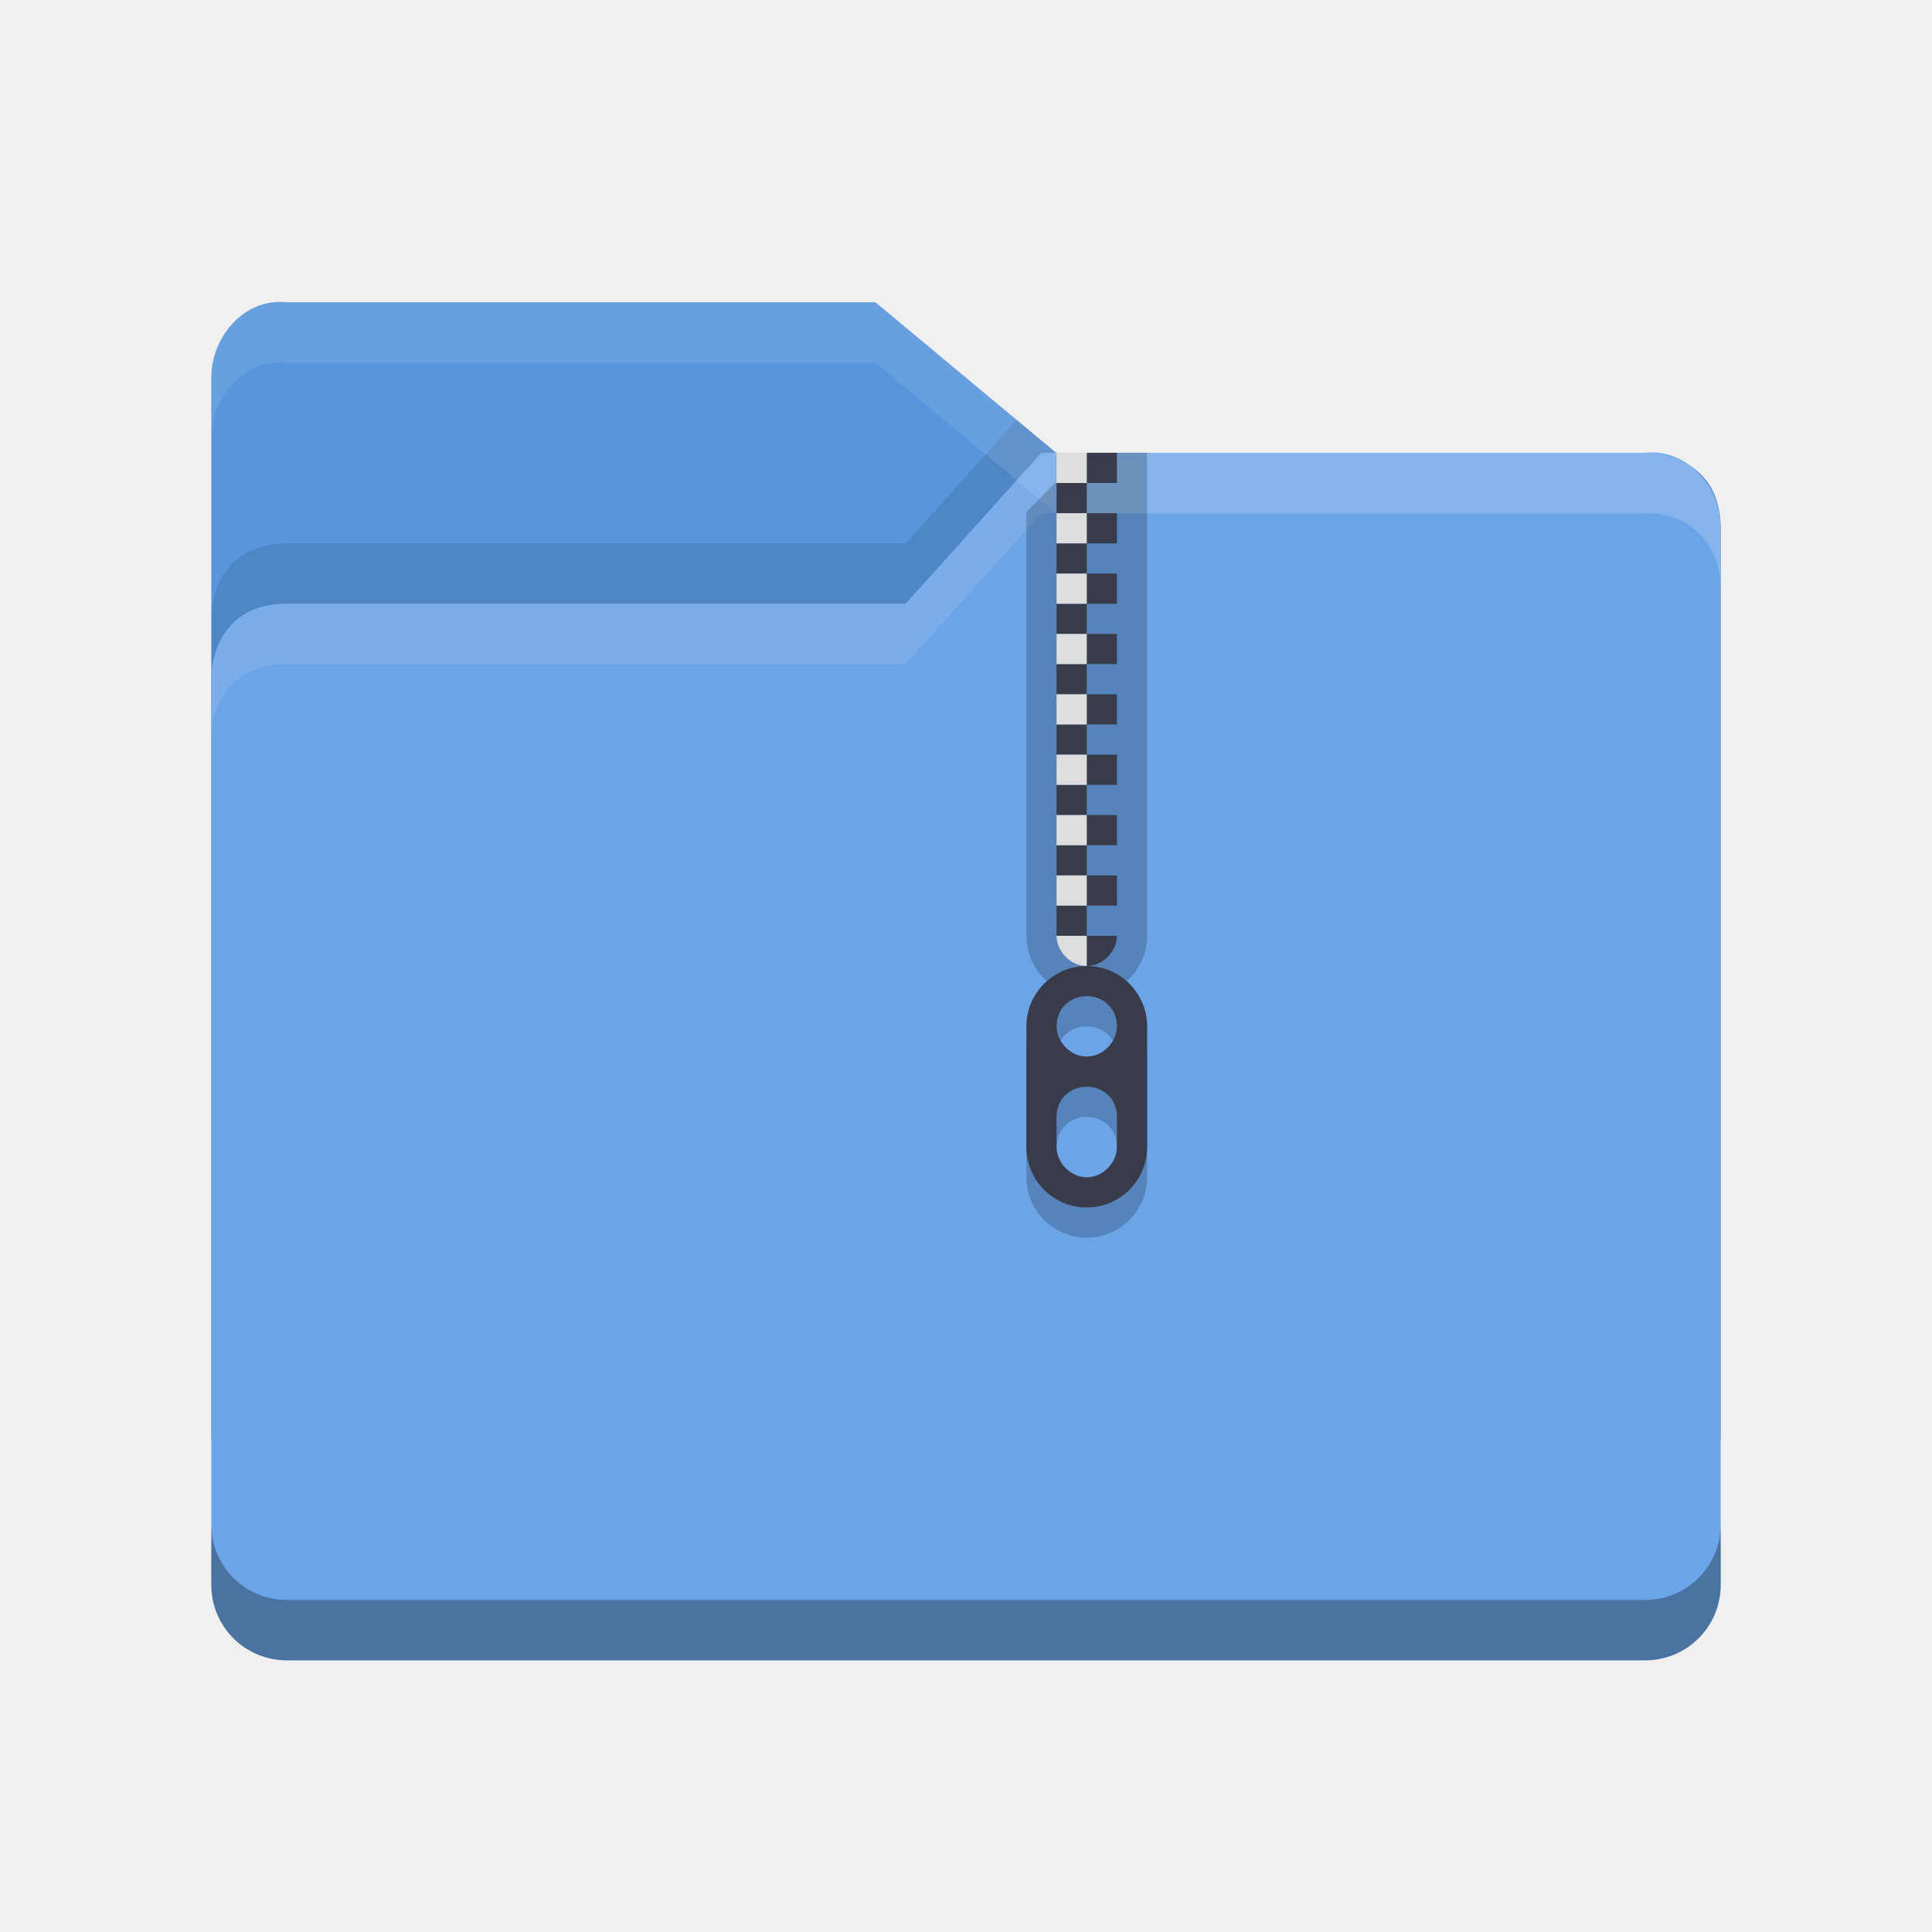
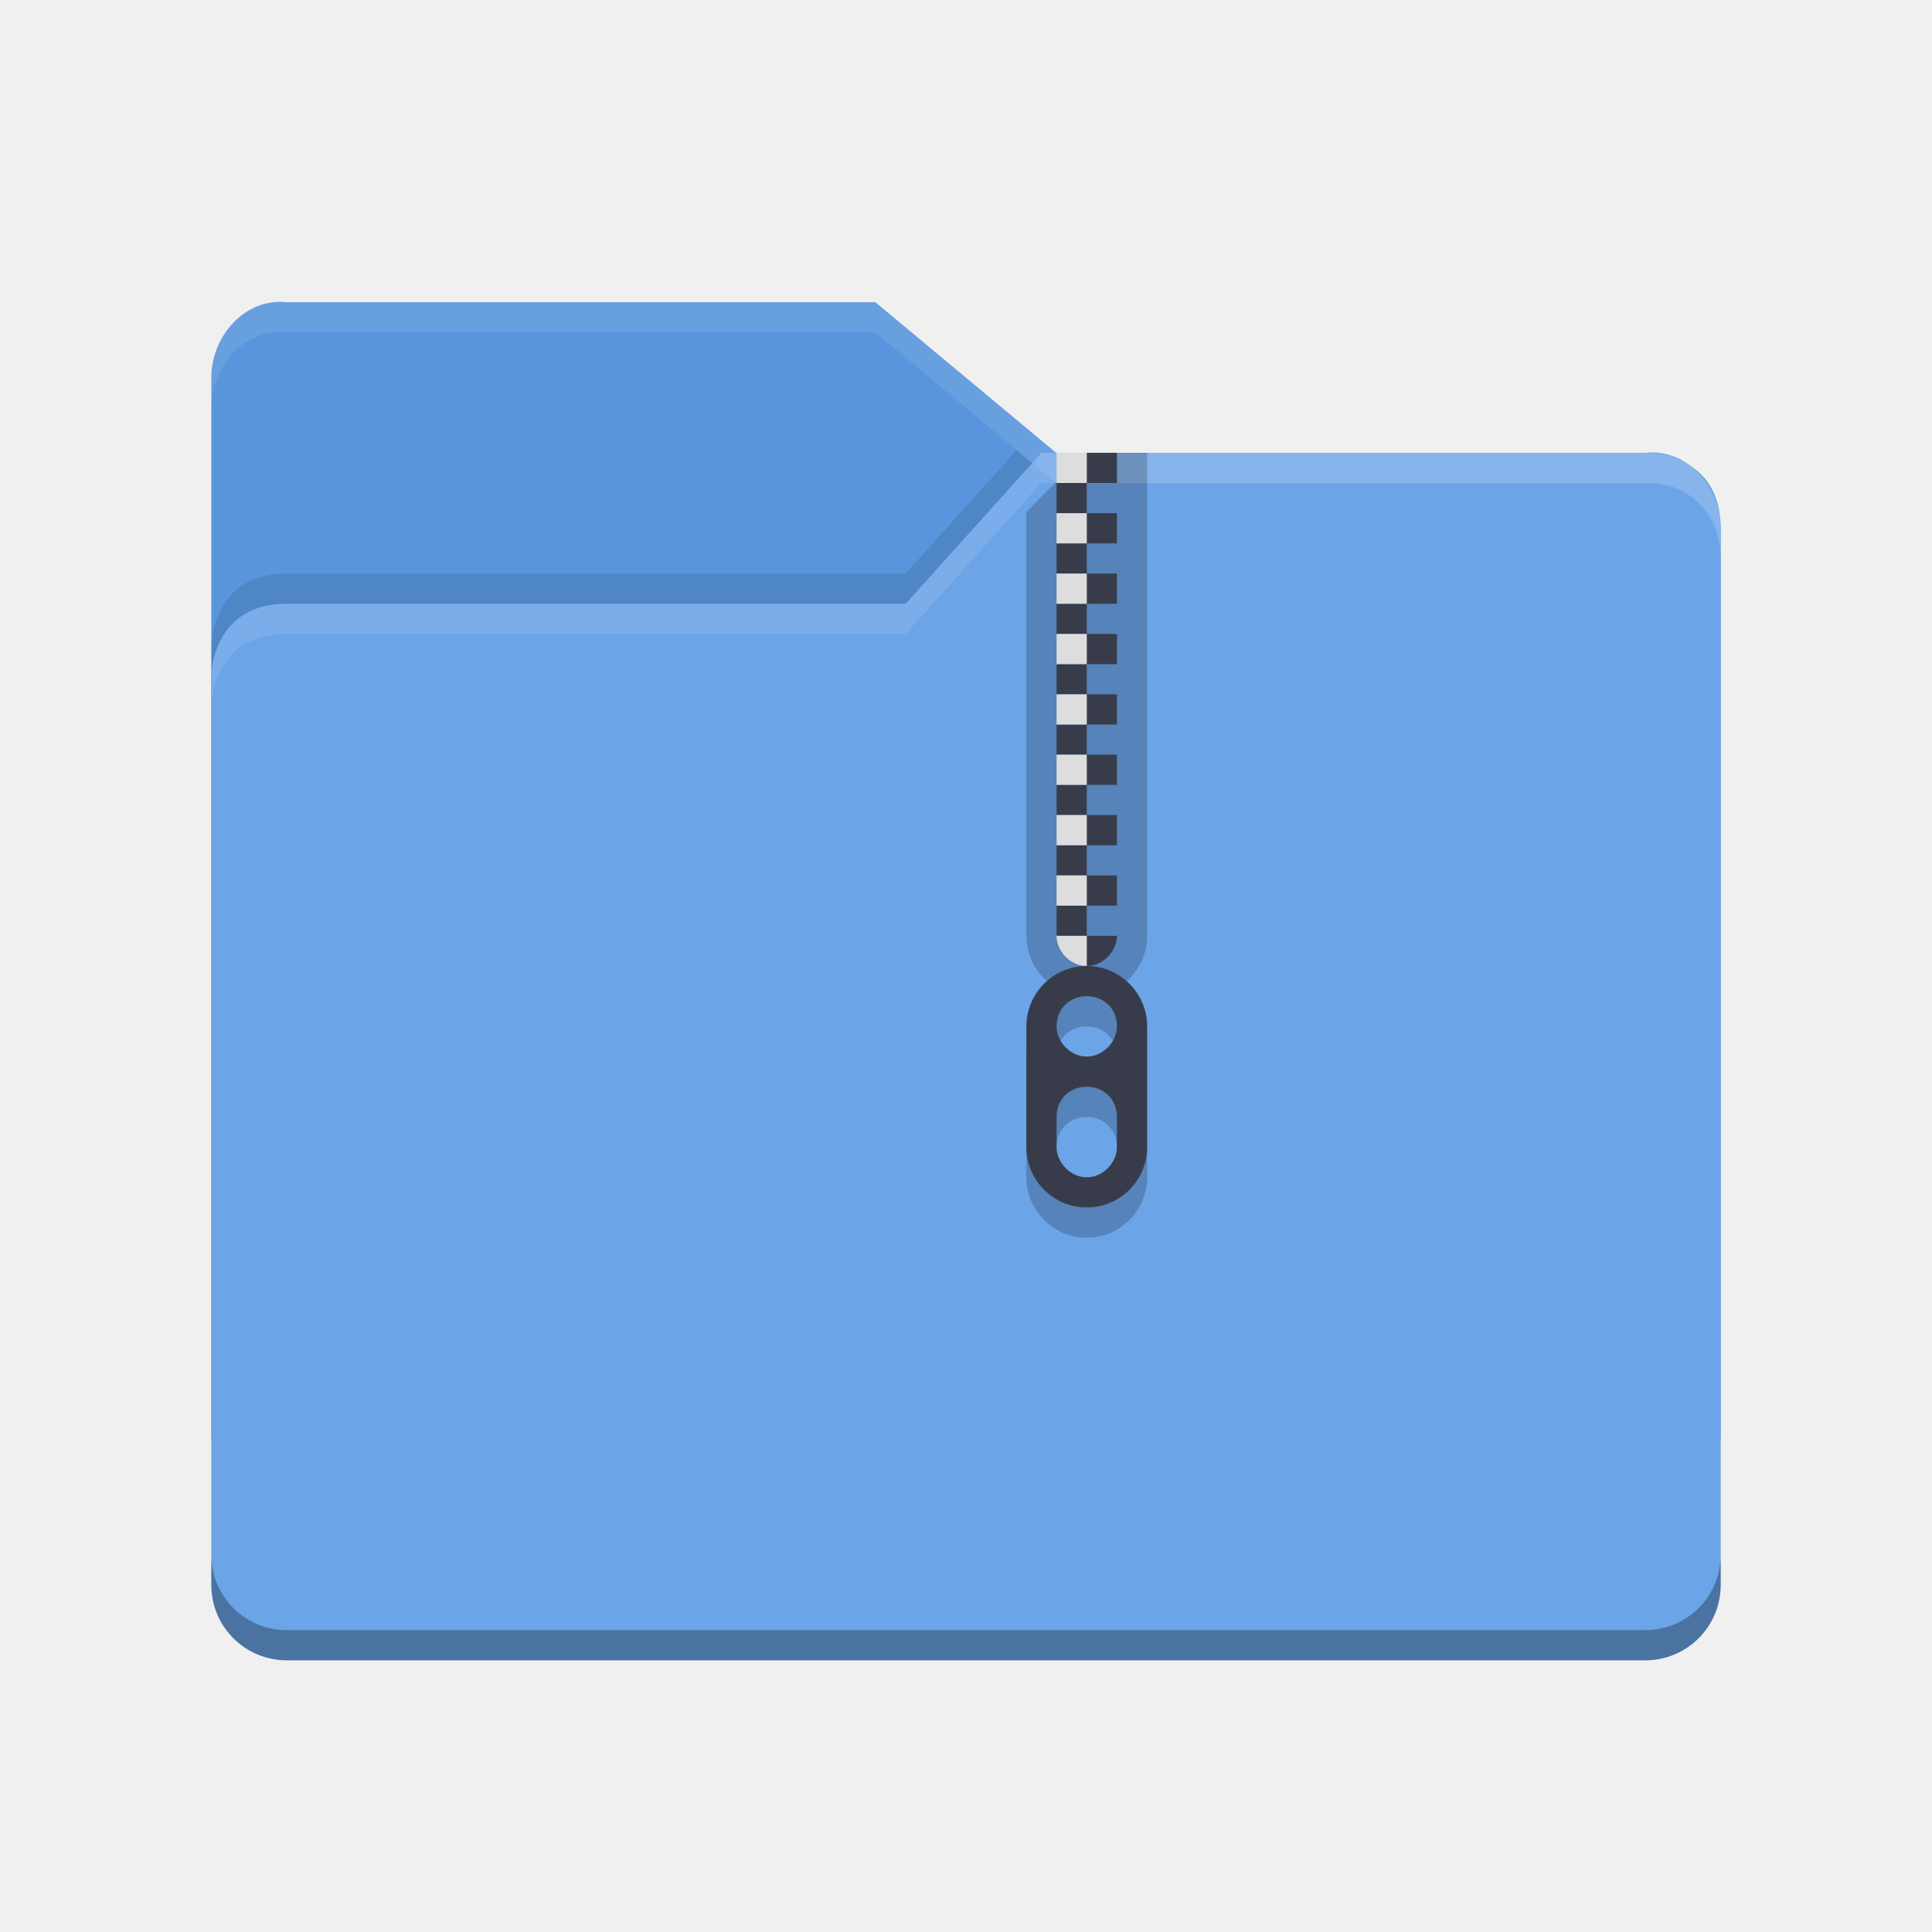
<svg xmlns="http://www.w3.org/2000/svg" width="64" height="64" viewBox="0 0 64 64" id="svg2" version="1.1">
  <defs id="defs4" />
  <g id="layer1" transform="translate(0,-988.3622)">
-     <g transform="translate(-5e-5,988.3622)" id="g14580">
-       <path style="fill:#5895dc" d="M 7,47.501 7,12.513 C 7,11.129 8.123,9.86 9.5,10.013 l 19.5,0 6,4.999 19.628,0 c 0,0 2.372,0 2.372,2.499 l 0,29.99 c 0,1.385 -1.115,2.499 -2.5,2.499 l -44.999,0 c -1.385,0 -2.5,-1.115 -2.5,-2.499 z" id="path5171" />
-       <path style="opacity:0.1" d="M 33.68,13.912 30,18 9.5,18 C 7,18 7,20.396 7,20.396 l 0,2 C 7,22.396 7,20 9.5,20 l 20.5,0 4.5,-5 0.486,0 -1.307,-1.088 z m 22.355,1.565 c 0.578,0.467 0.957,1.211 0.963,2.004 -0.009,-1.07 -0.459,-1.661 -0.963,-2.004 z" id="path5041" />
-       <path style="fill:#6ba4e7" d="m 57,52.5 0,-35 C 57,16.115 55.877,14.847 54.5,15 L 34.5,15 30,20 9.5,20 C 7,20 7,22.396 7,22.396 l 0,30.104 c 0,1.385 1.115,2.5 2.5,2.5 l 45,0 c 1.385,0 2.5,-1.115 2.5,-2.5 z" id="path5173" />
-       <path style="opacity:0.1;fill:#ffffff" d="M 34.5,15 30,20 9.5,20 C 7,20 7,22.396 7,22.396 l 0,2 C 7,24.396 7,22 9.5,22 l 20.5,0 4.5,-5 20,0 c 1.377,-0.153 2.5,1.115 2.5,2.5 l 0,-2 C 57,16.115 55.877,14.847 54.5,15 l -20,0 z" id="path5029" />
-       <path style="opacity:0.3" d="m 7,50.5 0,2 C 7,53.885 8.115,55 9.5,55 l 45,0 c 1.385,0 2.5,-1.115 2.5,-2.5 l 0,-2 c 0,1.385 -1.115,2.5 -2.5,2.5 l -45,0 C 8.115,53 7,51.885 7,50.5 Z" id="path5034" />
-       <path style="opacity:0.1;fill:#ffffff" d="M 9.5,10.014 C 8.123,9.861 7,11.129 7,12.514 l 0,1.998 c 0,-1.385 1.123,-2.653 2.5,-2.5 l 19.5,0 6,5 19.629,0 c 0,0 2.371,8.43e-4 2.371,2.5 l 0,-2 c 0,-2.499 -2.371,-2.5 -2.371,-2.5 l -19.629,0 -6,-4.998 -19.5,0 z" id="path5024" />
-       <g transform="translate(75.032,-4.7073)" id="g58645">
-         <path style="opacity:0.2" d="m -41.032,21.668 0,14.039 c 0,1.1 0.895,2 2,2 1.105,0 2,-0.9 2,-2 l 0,-16 -2.056,0 z" id="path4102" />
-         <path style="fill:#383c4a" d="m -39.032,19.707 0,1 1,0 0,-1 -1,0 z m 0,1 -1,0 0,1 1,0 0,-1 z m 0,1 0,1 1,0 0,-1 -1,0 z m 0,1 -1,0 0,1 1,0 0,-1 z m 0,1 0,1 1,0 0,-1 -1,0 z m 0,1 -1,0 0,1 1,0 0,-1 z m 0,1 0,1 1,0 0,-1 -1,0 z m 0,1 -1,0 0,1 1,0 0,-1 z m 0,1 0,1 1,0 0,-1 -1,0 z m 0,1 -1,0 0,1 1,0 0,-1 z m 0,1 0,1 1,0 0,-1 -1,0 z m 0,1 -1,0 0,1 1,0 0,-1 z m 0,1 0,1 1,0 0,-1 -1,0 z m 0,1 -1,0 0,1 1,0 0,-1 z m 0,1 0,1 1,0 0,-1 -1,0 z m 0,1 -1,0 0,1 1,0 0,-1 z m 0,1 0,1 c 0.552,0 1,-0.5 1,-1 l -1,0 z" id="path4104" />
-         <path style="fill:#dddddd" d="m -40.032,19.707 0,1 1,0 0,-1 -1,0 z m 0,2 0,1 1,0 0,-1 -1,0 z m 0,2 0,1 1,0 0,-1 -1,0 z m 0,2 0,1 1,0 0,-1 -1,0 z m 0,2 0,1 1,0 0,-1 -1,0 z m 0,2 0,1 1,0 0,-1 -1,0 z m 0,2 0,1 1,0 0,-1 -1,0 z m 0,2 0,1 1,0 0,-1 -1,0 z m 0,2 c 0,0.5 0.448,1 1,1 l 0,-1 -1,0 z" id="path4106" />
-         <path style="opacity:0.2" d="m -39.032,37.707 c -1.105,0 -2,0.9 -2,2 l 0,4 c 0,1.1 0.895,2 2,2 1.105,0 2,-0.9 2,-2 l 0,-4 c 0,-1.1 -0.895,-2 -2,-2 z m 0,1 c 0.552,0 1,0.4 1,1 0,0.5 -0.448,1 -1,1 -0.552,0 -1,-0.5 -1,-1 0,-0.6 0.448,-1 1,-1 z m 0,3 c 0.552,0 1,0.4 1,1 l 0,1 c 0,0.5 -0.448,1 -1,1 -0.552,0 -1,-0.5 -1,-1 l 0,-1 c 0,-0.6 0.448,-1 1,-1 z" id="path4108" />
-         <path style="fill:#383c4a" d="m -39.032,36.707 c -1.105,0 -2,0.9 -2,2 l 0,4 c 0,1.1 0.895,2 2,2 1.105,0 2,-0.9 2,-2 l 0,-4 c 0,-1.1 -0.895,-2 -2,-2 z m 0,1 c 0.552,0 1,0.4 1,1 0,0.5 -0.448,1 -1,1 -0.552,0 -1,-0.5 -1,-1 0,-0.6 0.448,-1 1,-1 z m 0,3 c 0.552,0 1,0.4 1,1 l 0,1 c 0,0.5 -0.448,1 -1,1 -0.552,0 -1,-0.5 -1,-1 l 0,-1 c 0,-0.6 0.448,-1 1,-1 z" id="path4110" />
-       </g>
+     <path id="path5171" d="m 7,1035.863 0,-34.988 c 0,-1.385 1.123,-2.653 2.5,-2.5 l 19.5,0 6,4.999 19.628,0 c 0,0 2.372,0 2.372,2.499 l 0,29.99 c 0,1.385 -1.115,2.499 -2.5,2.499 l -44.999,0 c -1.385,0 -2.5,-1.115 -2.5,-2.499 z" style="fill:#5895dc" />
+     <path id="path5041" d="m 33.68,1003.274 -3.68,4.088 -20.5,0 c -2.5,0 -2.5,2.396 -2.5,2.396 l 0,2 c 0,0 0,-2.396 2.5,-2.396 l 20.5,0 4.5,-5 0.486,0 -1.307,-1.088 z m 22.355,1.565 c 0.578,0.467 0.957,1.211 0.963,2.004 -0.009,-1.07 -0.459,-1.661 -0.963,-2.004 z" style="opacity:0.1" />
+     <path id="path5173" d="m 57,1040.862 0,-35 c 0,-1.385 -1.123,-2.653 -2.5,-2.5 l -20,0 -4.5,5 -20.5,0 c -2.5,0 -2.5,2.396 -2.5,2.396 l 0,30.104 c 0,1.385 1.115,2.5 2.5,2.5 l 45,0 c 1.385,0 2.5,-1.115 2.5,-2.5 z" style="fill:#6ba4e7" />
+     <path style="opacity:0.1;fill:#ffffff" d="M 34.5 15 L 30 20 L 9.5 20 C 7 20 7 22.396 7 22.396 L 7 23.396 C 7 23.396 7 21 9.5 21 L 30 21 L 34.5 16 L 54.5 16 C 55.877 15.847 57 17.115 57 18.5 L 57 17.5 C 57 16.115 55.877 14.847 54.5 15 L 34.5 15 z " transform="translate(0,988.3622)" id="path5029" />
+     <path style="opacity:0.3" d="M 7 51.5 L 7 52.5 C 7 53.885 8.115 55 9.5 55 L 54.5 55 C 55.885 55 57 53.885 57 52.5 L 57 51.5 C 57 52.885 55.885 54 54.5 54 L 9.5 54 C 8.115 54 7 52.885 7 51.5 z " transform="translate(0,988.3622)" id="path5034" />
+     <path style="opacity:0.1;fill:#ffffff" d="M 9.5 10.014 C 8.123 9.86 7 11.129 7 12.514 L 7 13.514 C 7 12.129 8.123 10.86 9.5 11.014 L 29 11.014 L 35 16.012 L 54.629 16.012 C 54.629 16.012 57 16.013 57 18.512 L 57 17.512 C 57 15.013 54.629 15.012 54.629 15.012 L 35 15.012 L 29 10.014 L 9.5 10.014 z " transform="translate(0,988.3622)" id="path5024" />
+     <g id="g58645" transform="translate(75.032,983.6552)">
+       <path id="path4102" d="m -41.032,21.668 0,14.039 c 0,1.1 0.895,2 2,2 1.105,0 2,-0.9 2,-2 l 0,-16 -2.056,0 z" style="opacity:0.2" />
+       <path id="path4104" d="m -39.032,19.707 0,1 1,0 0,-1 -1,0 z m 0,1 -1,0 0,1 1,0 0,-1 z m 0,1 0,1 1,0 0,-1 -1,0 z m 0,1 -1,0 0,1 1,0 0,-1 z m 0,1 0,1 1,0 0,-1 -1,0 z m 0,1 -1,0 0,1 1,0 0,-1 z m 0,1 0,1 1,0 0,-1 -1,0 z m 0,1 -1,0 0,1 1,0 0,-1 z m 0,1 0,1 1,0 0,-1 -1,0 z m 0,1 -1,0 0,1 1,0 0,-1 z m 0,1 0,1 1,0 0,-1 -1,0 z m 0,1 -1,0 0,1 1,0 0,-1 z m 0,1 0,1 1,0 0,-1 -1,0 z m 0,1 -1,0 0,1 1,0 0,-1 z m 0,1 0,1 1,0 0,-1 -1,0 z m 0,1 -1,0 0,1 1,0 0,-1 z m 0,1 0,1 c 0.552,0 1,-0.5 1,-1 l -1,0 z" style="fill:#383c4a" />
+       <path id="path4106" d="m -40.032,19.707 0,1 1,0 0,-1 -1,0 z m 0,2 0,1 1,0 0,-1 -1,0 z m 0,2 0,1 1,0 0,-1 -1,0 z m 0,2 0,1 1,0 0,-1 -1,0 z m 0,2 0,1 1,0 0,-1 -1,0 z m 0,2 0,1 1,0 0,-1 -1,0 z m 0,2 0,1 1,0 0,-1 -1,0 z m 0,2 0,1 1,0 0,-1 -1,0 z m 0,2 c 0,0.5 0.448,1 1,1 l 0,-1 -1,0 z" style="fill:#dddddd" />
+       <path id="path4108" d="m -39.032,37.707 c -1.105,0 -2,0.9 -2,2 l 0,4 c 0,1.1 0.895,2 2,2 1.105,0 2,-0.9 2,-2 l 0,-4 c 0,-1.1 -0.895,-2 -2,-2 z m 0,1 c 0.552,0 1,0.4 1,1 0,0.5 -0.448,1 -1,1 -0.552,0 -1,-0.5 -1,-1 0,-0.6 0.448,-1 1,-1 z m 0,3 c 0.552,0 1,0.4 1,1 l 0,1 c 0,0.5 -0.448,1 -1,1 -0.552,0 -1,-0.5 -1,-1 l 0,-1 c 0,-0.6 0.448,-1 1,-1 z" style="opacity:0.2" />
+       <path id="path4110" d="m -39.032,36.707 c -1.105,0 -2,0.9 -2,2 l 0,4 c 0,1.1 0.895,2 2,2 1.105,0 2,-0.9 2,-2 l 0,-4 c 0,-1.1 -0.895,-2 -2,-2 z m 0,1 c 0.552,0 1,0.4 1,1 0,0.5 -0.448,1 -1,1 -0.552,0 -1,-0.5 -1,-1 0,-0.6 0.448,-1 1,-1 z m 0,3 c 0.552,0 1,0.4 1,1 l 0,1 c 0,0.5 -0.448,1 -1,1 -0.552,0 -1,-0.5 -1,-1 l 0,-1 c 0,-0.6 0.448,-1 1,-1 z" style="fill:#383c4a" />
    </g>
  </g>
</svg>
